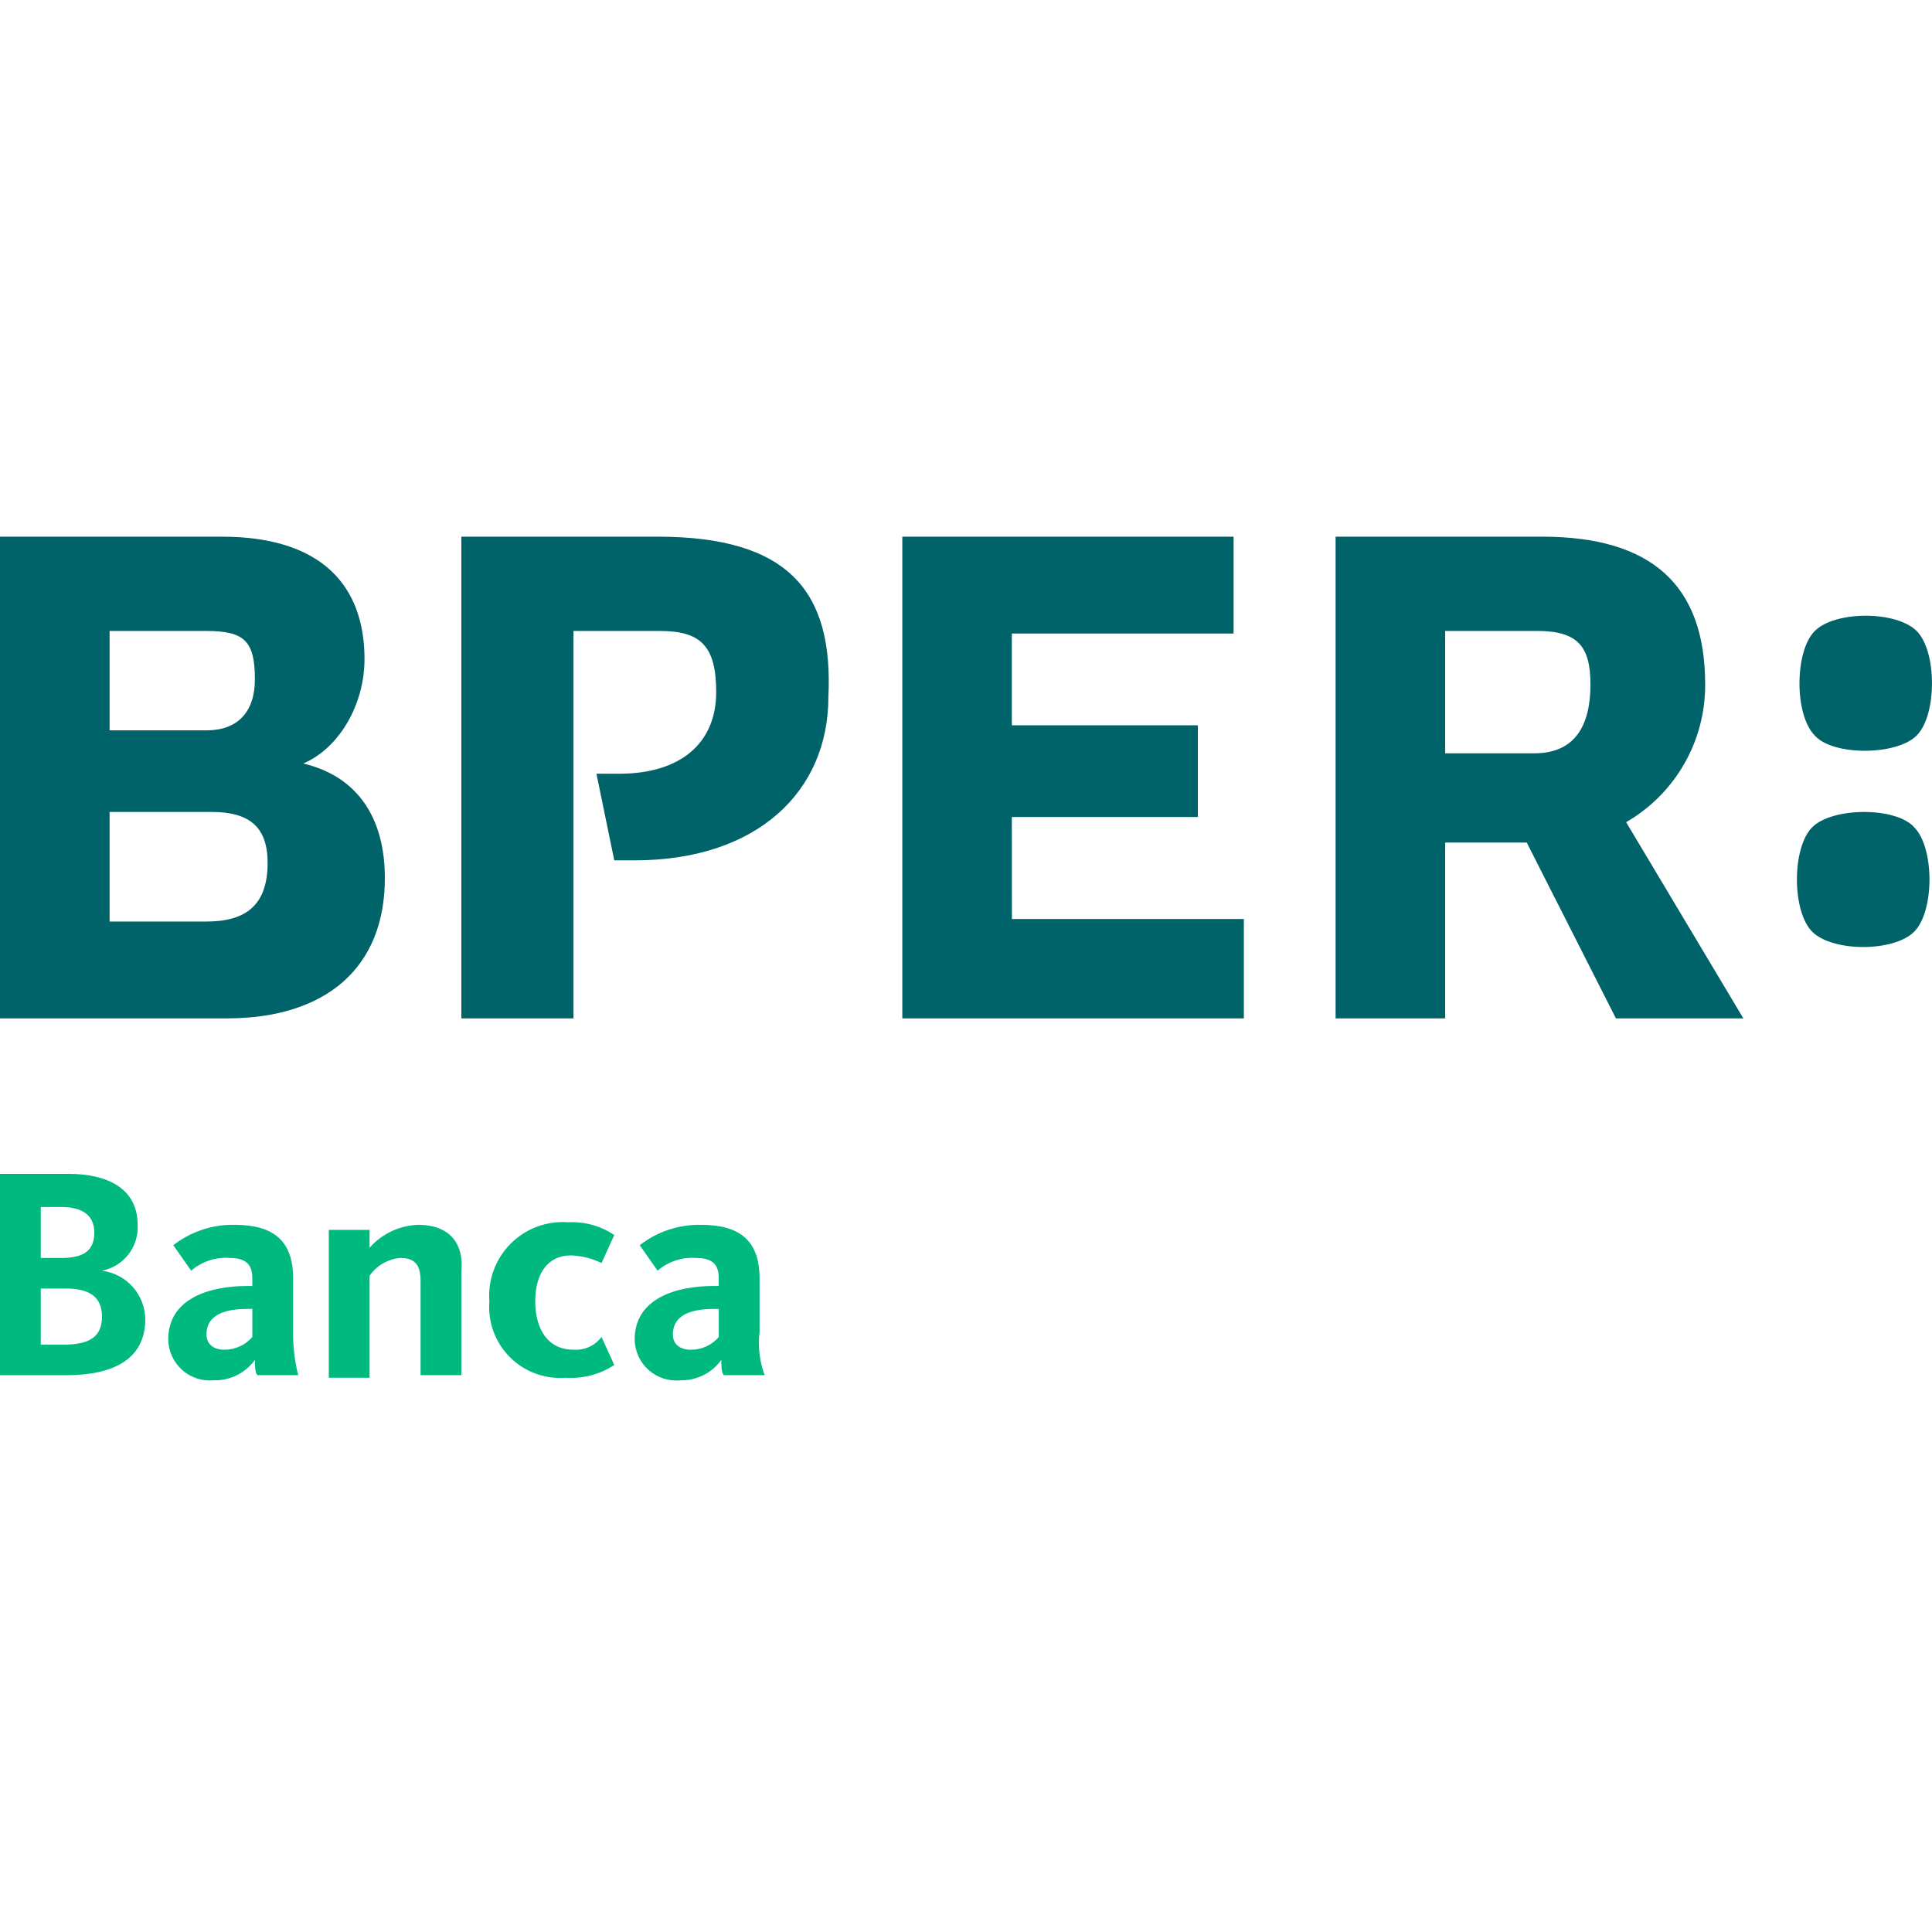
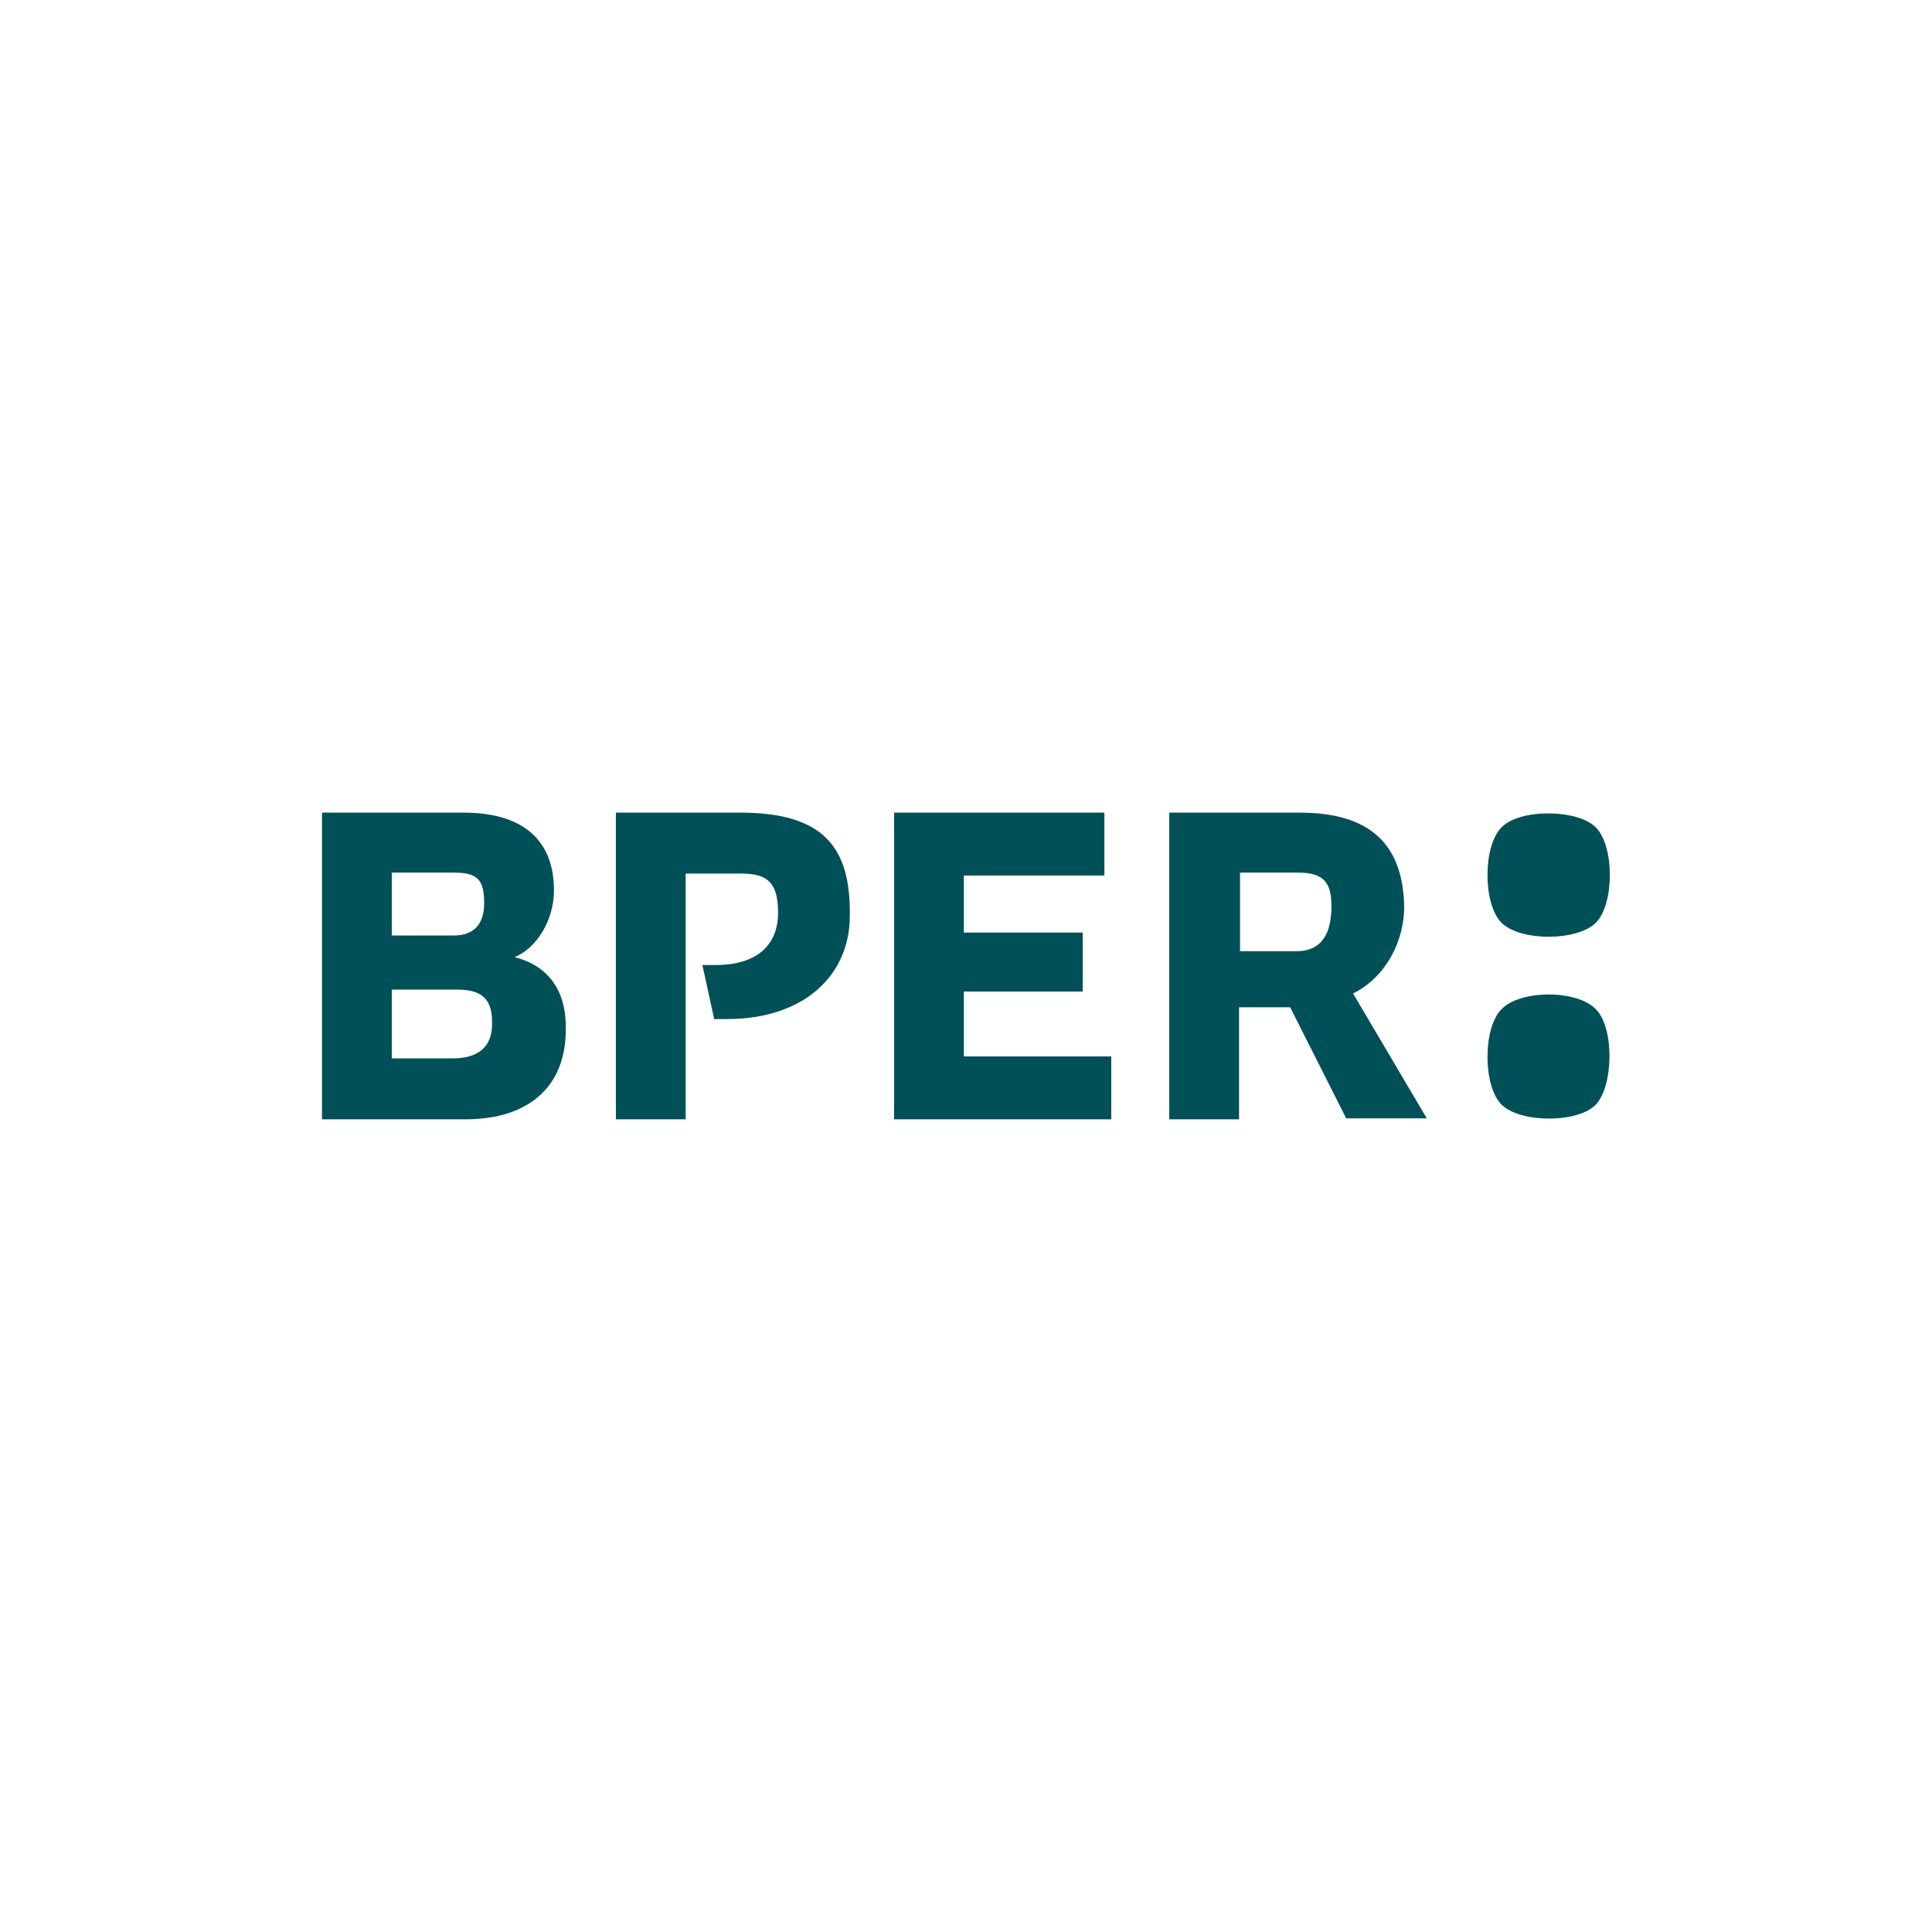
- <svg xmlns="http://www.w3.org/2000/svg" width="54" height="54">
-   <path fill="#00b97f" d="M20.09 37.37a1.02 1.02 0 0 1-.784.356c-.285 0-.499-.143-.499-.428 0-.498.428-.712 1.14-.712h.143zm1.14-.143V35.73c0-1.069-.57-1.496-1.639-1.496a2.7 2.7 0 0 0-1.71.57l.499.712a1.48 1.48 0 0 1 1.069-.356c.498 0 .64.214.64.57v.214h-.142c-1.068 0-2.208.356-2.208 1.496a1.164 1.164 0 0 0 1.282 1.14 1.37 1.37 0 0 0 1.14-.57c0 .142 0 .356.071.427h1.14a2.6 2.6 0 0 1-.142-1.211m-5.201.499c-.712 0-1.069-.57-1.069-1.354s.357-1.282.998-1.282c.297.01.588.083.855.213l.356-.783a2.1 2.1 0 0 0-1.283-.356 2.057 2.057 0 0 0-2.208 2.208 1.983 1.983 0 0 0 2.137 2.137c.478.032.954-.093 1.354-.356l-.356-.784a.9.9 0 0 1-.784.357m-4.346-3.491a1.9 1.9 0 0 0-1.353.641v-.499H9.19v4.132h1.14v-2.85a1.17 1.17 0 0 1 .855-.498c.427 0 .57.214.57.641v2.636h1.14v-2.92c.07-.713-.285-1.283-1.212-1.283m-4.63 3.134a1.02 1.02 0 0 1-.784.357c-.285 0-.498-.143-.498-.428 0-.498.427-.712 1.14-.712h.142zm1.14-1.638c0-1.069-.57-1.496-1.639-1.496a2.7 2.7 0 0 0-1.71.57l.499.712a1.48 1.48 0 0 1 1.069-.356c.498 0 .64.214.64.57v.214H6.91c-1.068 0-2.208.356-2.208 1.496a1.165 1.165 0 0 0 1.282 1.14 1.37 1.37 0 0 0 1.14-.57c0 .142 0 .356.071.427h1.14a4.7 4.7 0 0 1-.142-1.211zM1.78 37.583h-.64v-1.567h.712c.713 0 .998.285.998.784 0 .57-.357.783-1.069.783m-.641-3.847h.57c.57 0 .926.214.926.713 0 .498-.285.712-.926.712h-.57zm1.71 1.781a1.235 1.235 0 0 0 .997-1.282c0-1.069-.926-1.425-1.923-1.425H0v5.628h1.852c1.283 0 2.209-.428 2.209-1.567a1.384 1.384 0 0 0-1.211-1.354" />
-   <path fill="#006369" d="M42.887 21.055h-2.494v-3.42h2.565c1.14 0 1.496.428 1.496 1.497 0 1.14-.428 1.923-1.567 1.923m4.773-1.923c0-2.778-1.496-4.132-4.56-4.132h-5.77v13.464h3.063V23.55h2.28l2.493 4.915h3.562l-3.277-5.485a4.42 4.42 0 0 0 2.209-3.847M18.38 15h-5.485v13.464h3.134V17.636h2.422c1.14 0 1.567.427 1.567 1.71 0 1.424-.997 2.28-2.707 2.28h-.64l.498 2.421h.57c3.42 0 5.414-1.923 5.414-4.559.143-2.92-1.069-4.488-4.773-4.488m32.272 8.121c-.57.57-.57 2.351 0 2.921s2.28.57 2.85 0 .57-2.35 0-2.92c-.5-.57-2.28-.57-2.85 0m2.92-2.564c.57-.57.57-2.351 0-2.921s-2.28-.57-2.849 0-.57 2.35 0 2.92c.499.57 2.28.57 2.85 0m-47.802 5.2H3.063v-3.063h2.85c1.068 0 1.567.427 1.567 1.425 0 1.21-.641 1.638-1.71 1.638m-2.707-8.121h2.708c1.068 0 1.353.285 1.353 1.354 0 .926-.499 1.424-1.353 1.424H3.063zm5.415 3.704c.997-.427 1.71-1.638 1.71-2.92 0-1.995-1.14-3.42-3.99-3.42H0v13.464h6.34c2.779 0 4.417-1.424 4.417-3.918 0-1.71-.783-2.85-2.28-3.206m19.804 1.496h5.2v-2.564h-5.2v-2.565h6.198V15H25.22v13.464h9.546v-2.778h-6.483z" />
+ <svg xmlns="http://www.w3.org/2000/svg" viewBox="0 0 240 240" width="240" height="240">
+   <g transform="translate(40 100.95) scale(1.221)">
+     <g transform="translate(0 -13.4)">
+       <path fill="#005157" d="m 65.3,31.6 h 12.1 v -6 H 65.3 V 19.8 H 79.6 V 13.4 H 58.2 v 31.2 h 22.1 v -6.4 h -15 z M 19.6,28.1 v 0 c 2.2,-0.9 4,-3.7 4,-6.8 0,-4.7 -2.7,-7.9 -9.2,-7.9 H 0 v 31.2 h 14.6 c 6.4,0 10.2,-3.3 10.2,-9.1 0.1,-3.9 -1.7,-6.5 -5.2,-7.4 M 7.1,19.5 h 6.3 c 2.4,0 3.1,0.7 3.1,3.1 0,2.2 -1.1,3.3 -3.1,3.3 H 7.1 Z m 6.2,18.9 H 7.1 v -7 h 6.6 c 2.5,0 3.6,0.9 3.6,3.3 0.1,2.6 -1.5,3.7 -4,3.7 m 29.3,-25 H 29.9 V 44.6 H 37 v -25 h 5.7 c 2.7,0 3.7,1 3.7,4 0,3.3 -2.2,5.3 -6.3,5.3 h -1.4 l 1.2,5.5 h 1.3 c 7.9,0 12.5,-4.5 12.5,-10.5 C 53.8,17 51.1,13.4 42.6,13.4 M 110.1,23 C 110,16.6 106.6,13.4 99.5,13.4 H 86.2 v 31.2 h 7.1 V 33.2 h 5.2 l 5.7,11.3 h 8.2 l -7.5,-12.7 c 3.4,-1.7 5.2,-5.4 5.2,-8.8 m -11,4.5 h -5.7 v -8 h 5.9 c 2.6,0 3.4,1 3.4,3.4 0,2.7 -0.9,4.6 -3.6,4.6" />
+       <path fill="#005157" d="m 129.6,24.6 c 1.9,-1.9 1.9,-7.8 0,-9.7 -1.9,-1.9 -7.8,-1.9 -9.6,0 -1.9,1.9 -1.9,7.8 0,9.7 1.9,1.9 7.7,1.9 9.6,0" />
+       <path fill="#005157" d="m 120,33.4 c -1.9,1.9 -1.9,7.8 0,9.7 1.9,1.9 7.8,1.9 9.6,0 1.8,-1.9 1.9,-7.8 0,-9.7 -1.9,-2 -7.7,-2 -9.6,0" />
+     </g>
+   </g>
</svg>
